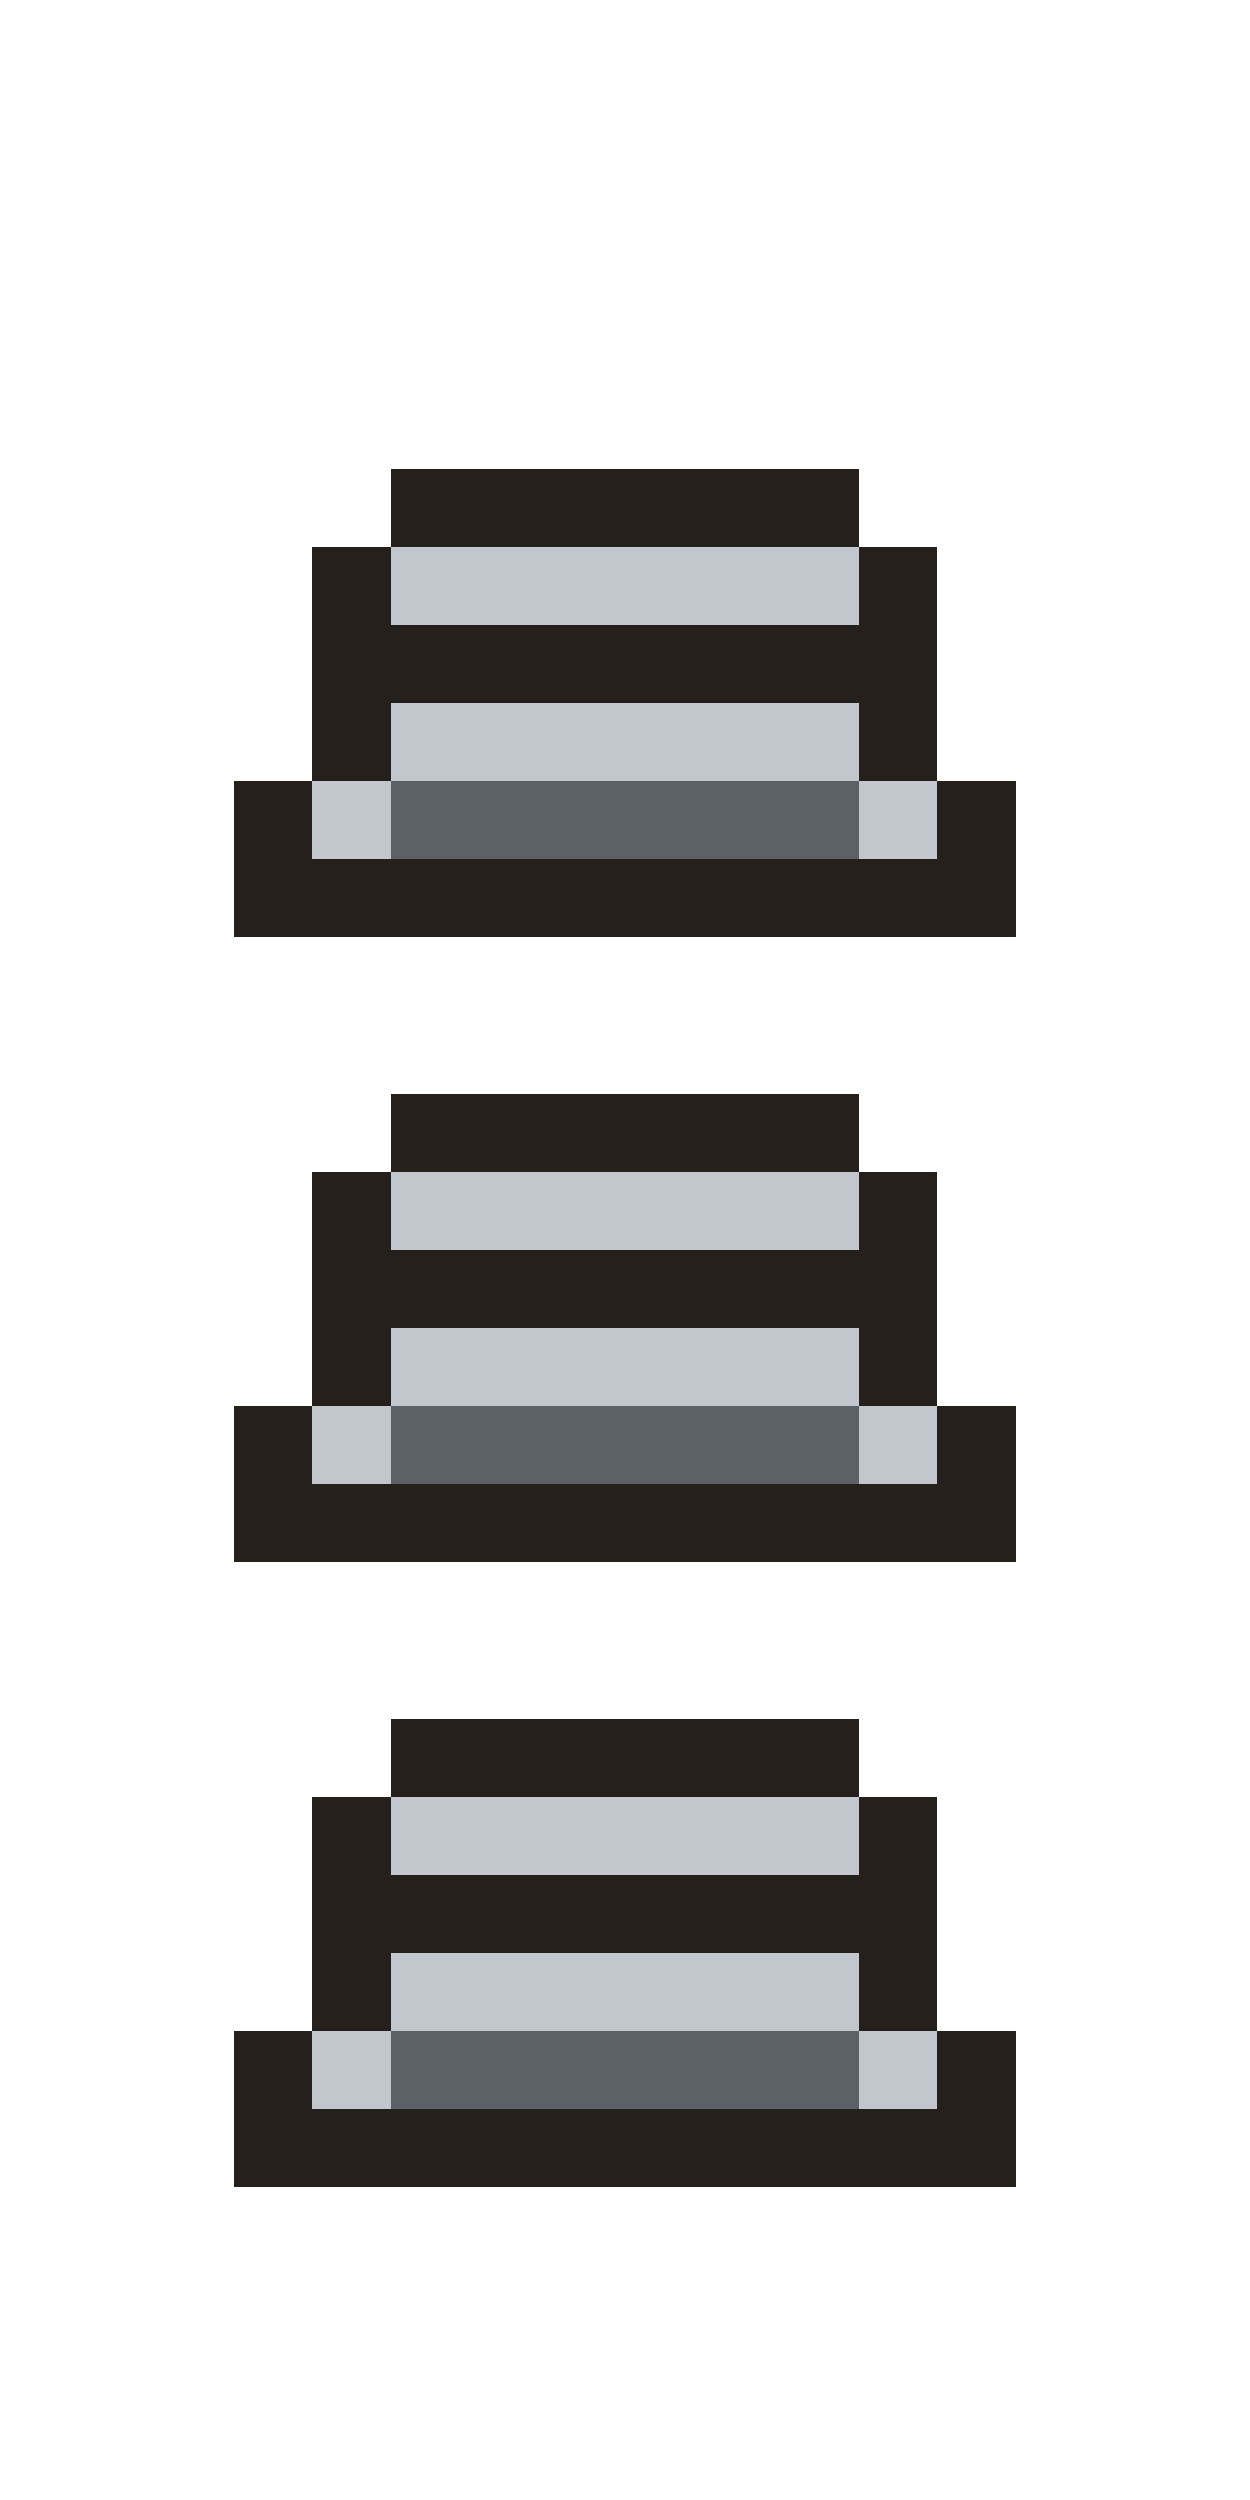
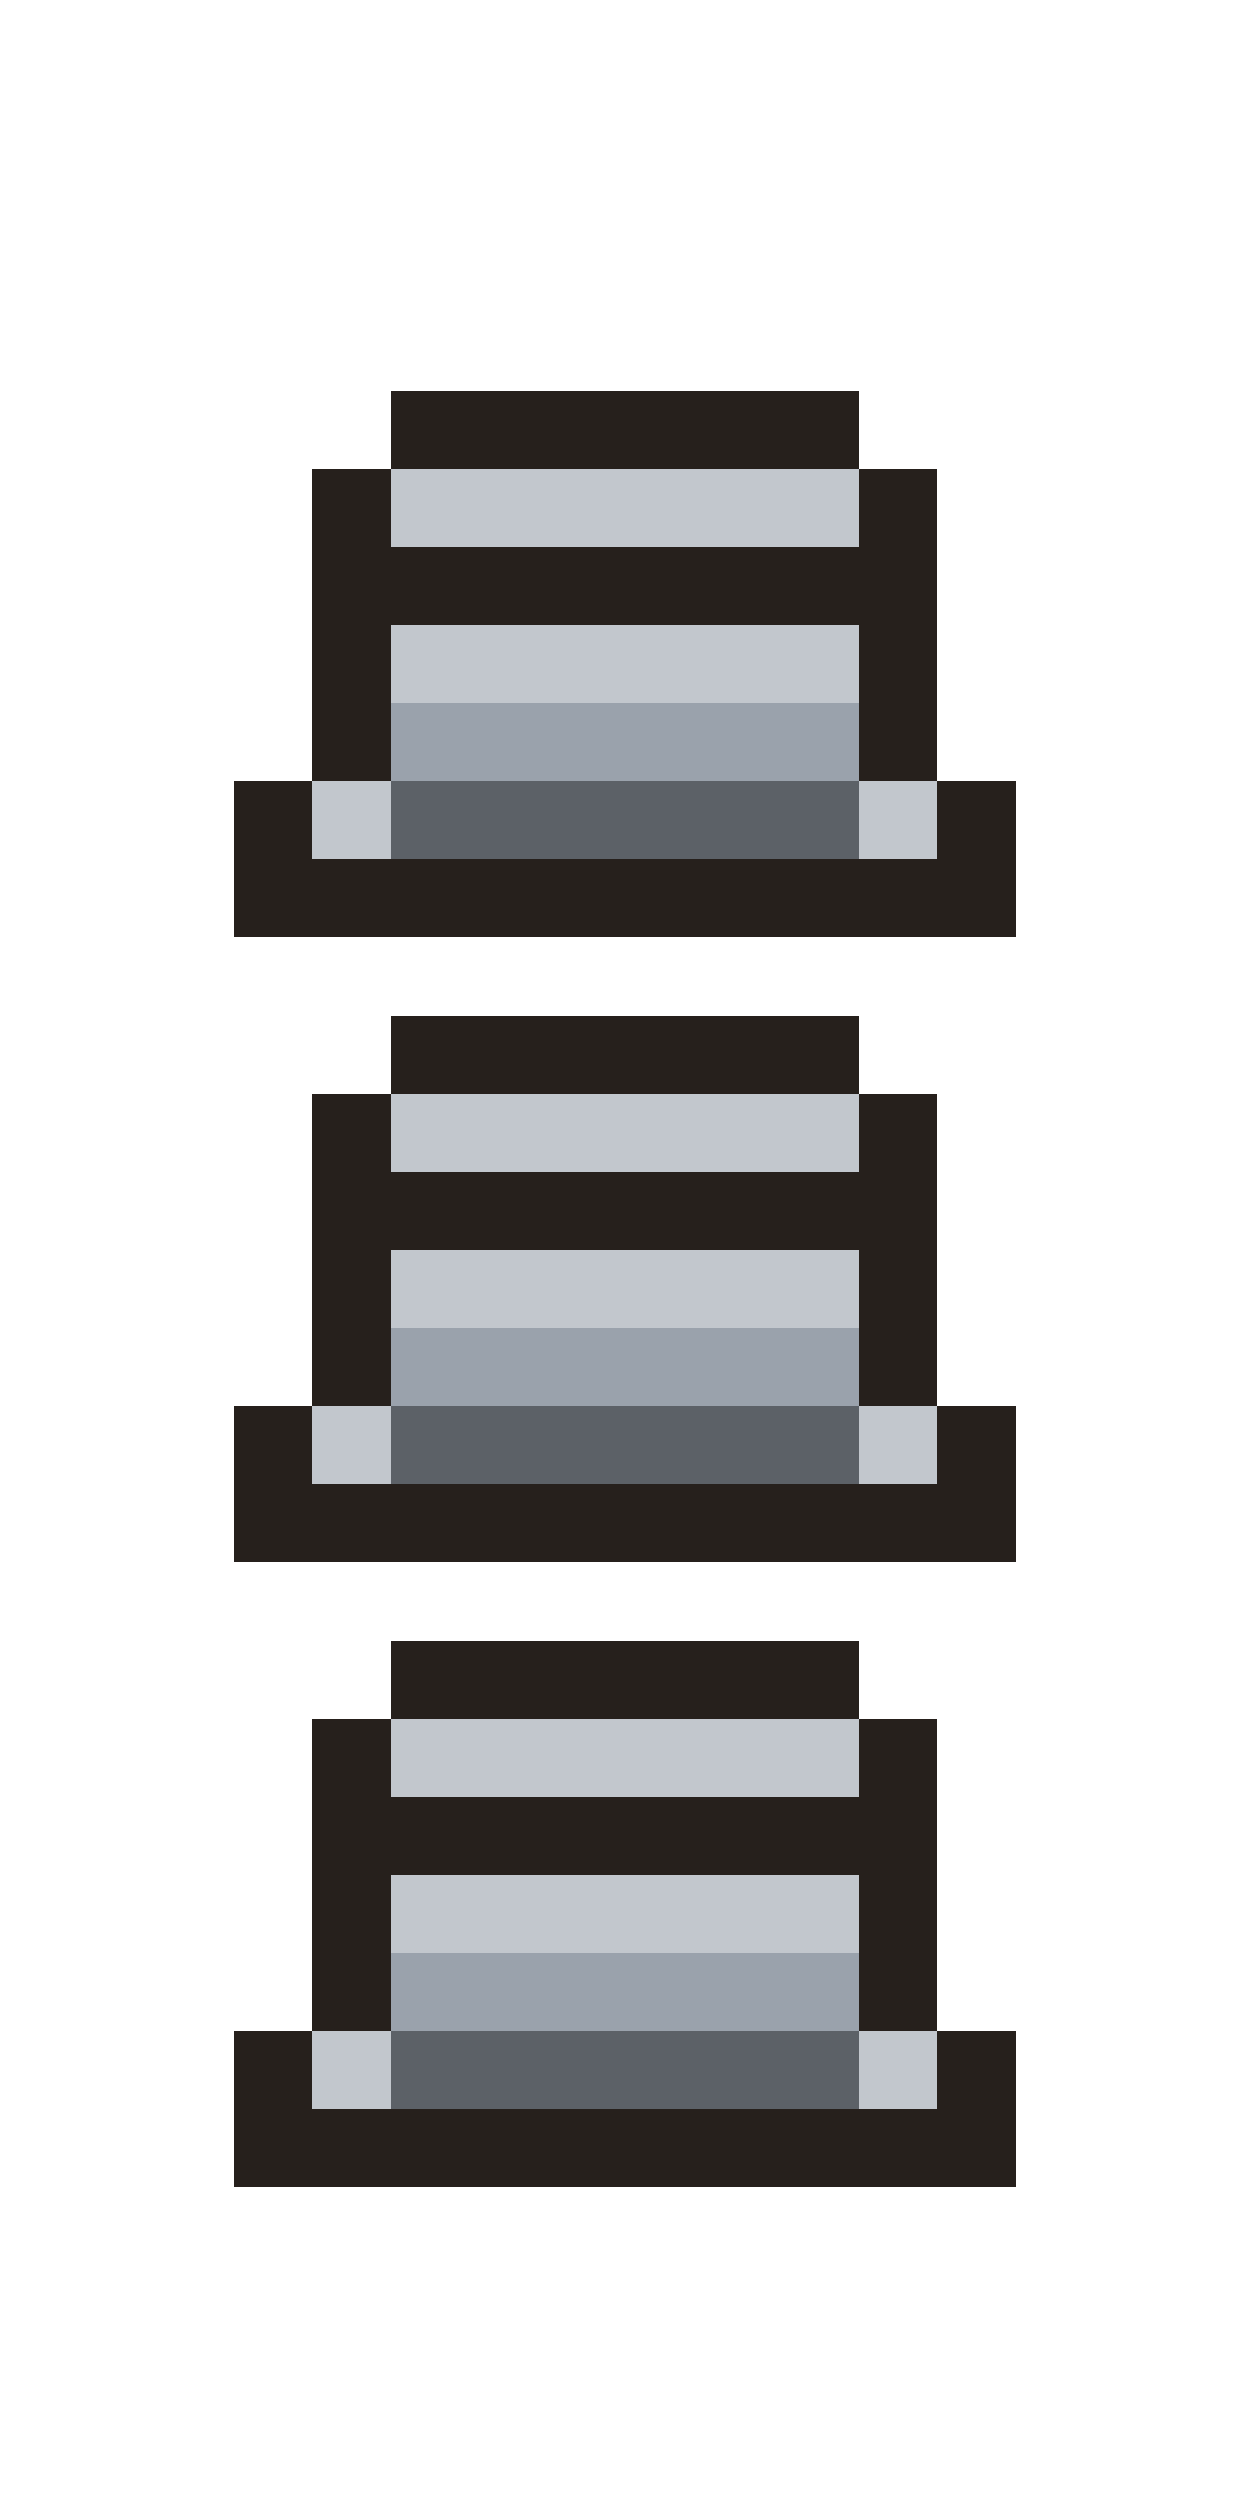
<svg xmlns="http://www.w3.org/2000/svg" width="16" height="32" viewBox="0 0 16 32" shape-rendering="crispEdges">
-   <rect x="5" y="6" width="6" height="1" fill="#26201c" />
-   <rect x="4" y="7" width="1" height="1" fill="#26201c" />
-   <rect x="5" y="7" width="6" height="1" fill="#c2c7cd" />
-   <rect x="11" y="7" width="1" height="1" fill="#26201c" />
-   <rect x="4" y="8" width="8" height="1" fill="#26201c" />
+   <rect x="5" y="5" width="6" height="1" fill="#26201c" />
+   <rect x="4" y="6" width="1" height="1" fill="#26201c" />
+   <rect x="5" y="6" width="6" height="1" fill="#c2c7cd" />
+   <rect x="11" y="6" width="1" height="1" fill="#26201c" />
+   <rect x="4" y="7" width="8" height="1" fill="#26201c" />
+   <rect x="4" y="8" width="1" height="1" fill="#26201c" />
+   <rect x="5" y="8" width="6" height="1" fill="#c2c7cd" />
+   <rect x="11" y="8" width="1" height="1" fill="#26201c" />
  <rect x="4" y="9" width="1" height="1" fill="#26201c" />
-   <rect x="5" y="9" width="6" height="1" fill="#c2c7cd" />
+   <rect x="5" y="9" width="6" height="1" fill="#9aa2ac" />
  <rect x="11" y="9" width="1" height="1" fill="#26201c" />
  <rect x="3" y="10" width="1" height="1" fill="#26201c" />
  <rect x="4" y="10" width="1" height="1" fill="#c2c7cd" />
  <rect x="5" y="10" width="6" height="1" fill="#5c6167" />
  <rect x="11" y="10" width="1" height="1" fill="#c2c7cd" />
  <rect x="12" y="10" width="1" height="1" fill="#26201c" />
  <rect x="3" y="11" width="10" height="1" fill="#26201c" />
-   <rect x="5" y="14" width="6" height="1" fill="#26201c" />
-   <rect x="4" y="15" width="1" height="1" fill="#26201c" />
-   <rect x="5" y="15" width="6" height="1" fill="#c2c7cd" />
-   <rect x="11" y="15" width="1" height="1" fill="#26201c" />
-   <rect x="4" y="16" width="8" height="1" fill="#26201c" />
+   <rect x="5" y="13" width="6" height="1" fill="#26201c" />
+   <rect x="4" y="14" width="1" height="1" fill="#26201c" />
+   <rect x="5" y="14" width="6" height="1" fill="#c2c7cd" />
+   <rect x="11" y="14" width="1" height="1" fill="#26201c" />
+   <rect x="4" y="15" width="8" height="1" fill="#26201c" />
+   <rect x="4" y="16" width="1" height="1" fill="#26201c" />
+   <rect x="5" y="16" width="6" height="1" fill="#c2c7cd" />
+   <rect x="11" y="16" width="1" height="1" fill="#26201c" />
  <rect x="4" y="17" width="1" height="1" fill="#26201c" />
-   <rect x="5" y="17" width="6" height="1" fill="#c2c7cd" />
+   <rect x="5" y="17" width="6" height="1" fill="#9aa2ac" />
  <rect x="11" y="17" width="1" height="1" fill="#26201c" />
  <rect x="3" y="18" width="1" height="1" fill="#26201c" />
  <rect x="4" y="18" width="1" height="1" fill="#c2c7cd" />
  <rect x="5" y="18" width="6" height="1" fill="#5c6167" />
  <rect x="11" y="18" width="1" height="1" fill="#c2c7cd" />
  <rect x="12" y="18" width="1" height="1" fill="#26201c" />
  <rect x="3" y="19" width="10" height="1" fill="#26201c" />
-   <rect x="5" y="22" width="6" height="1" fill="#26201c" />
-   <rect x="4" y="23" width="1" height="1" fill="#26201c" />
-   <rect x="5" y="23" width="6" height="1" fill="#c2c7cd" />
-   <rect x="11" y="23" width="1" height="1" fill="#26201c" />
-   <rect x="4" y="24" width="8" height="1" fill="#26201c" />
+   <rect x="5" y="21" width="6" height="1" fill="#26201c" />
+   <rect x="4" y="22" width="1" height="1" fill="#26201c" />
+   <rect x="5" y="22" width="6" height="1" fill="#c2c7cd" />
+   <rect x="11" y="22" width="1" height="1" fill="#26201c" />
+   <rect x="4" y="23" width="8" height="1" fill="#26201c" />
+   <rect x="4" y="24" width="1" height="1" fill="#26201c" />
+   <rect x="5" y="24" width="6" height="1" fill="#c2c7cd" />
+   <rect x="11" y="24" width="1" height="1" fill="#26201c" />
  <rect x="4" y="25" width="1" height="1" fill="#26201c" />
-   <rect x="5" y="25" width="6" height="1" fill="#c2c7cd" />
+   <rect x="5" y="25" width="6" height="1" fill="#9aa2ac" />
  <rect x="11" y="25" width="1" height="1" fill="#26201c" />
  <rect x="3" y="26" width="1" height="1" fill="#26201c" />
  <rect x="4" y="26" width="1" height="1" fill="#c2c7cd" />
  <rect x="5" y="26" width="6" height="1" fill="#5c6167" />
  <rect x="11" y="26" width="1" height="1" fill="#c2c7cd" />
  <rect x="12" y="26" width="1" height="1" fill="#26201c" />
  <rect x="3" y="27" width="10" height="1" fill="#26201c" />
</svg>
